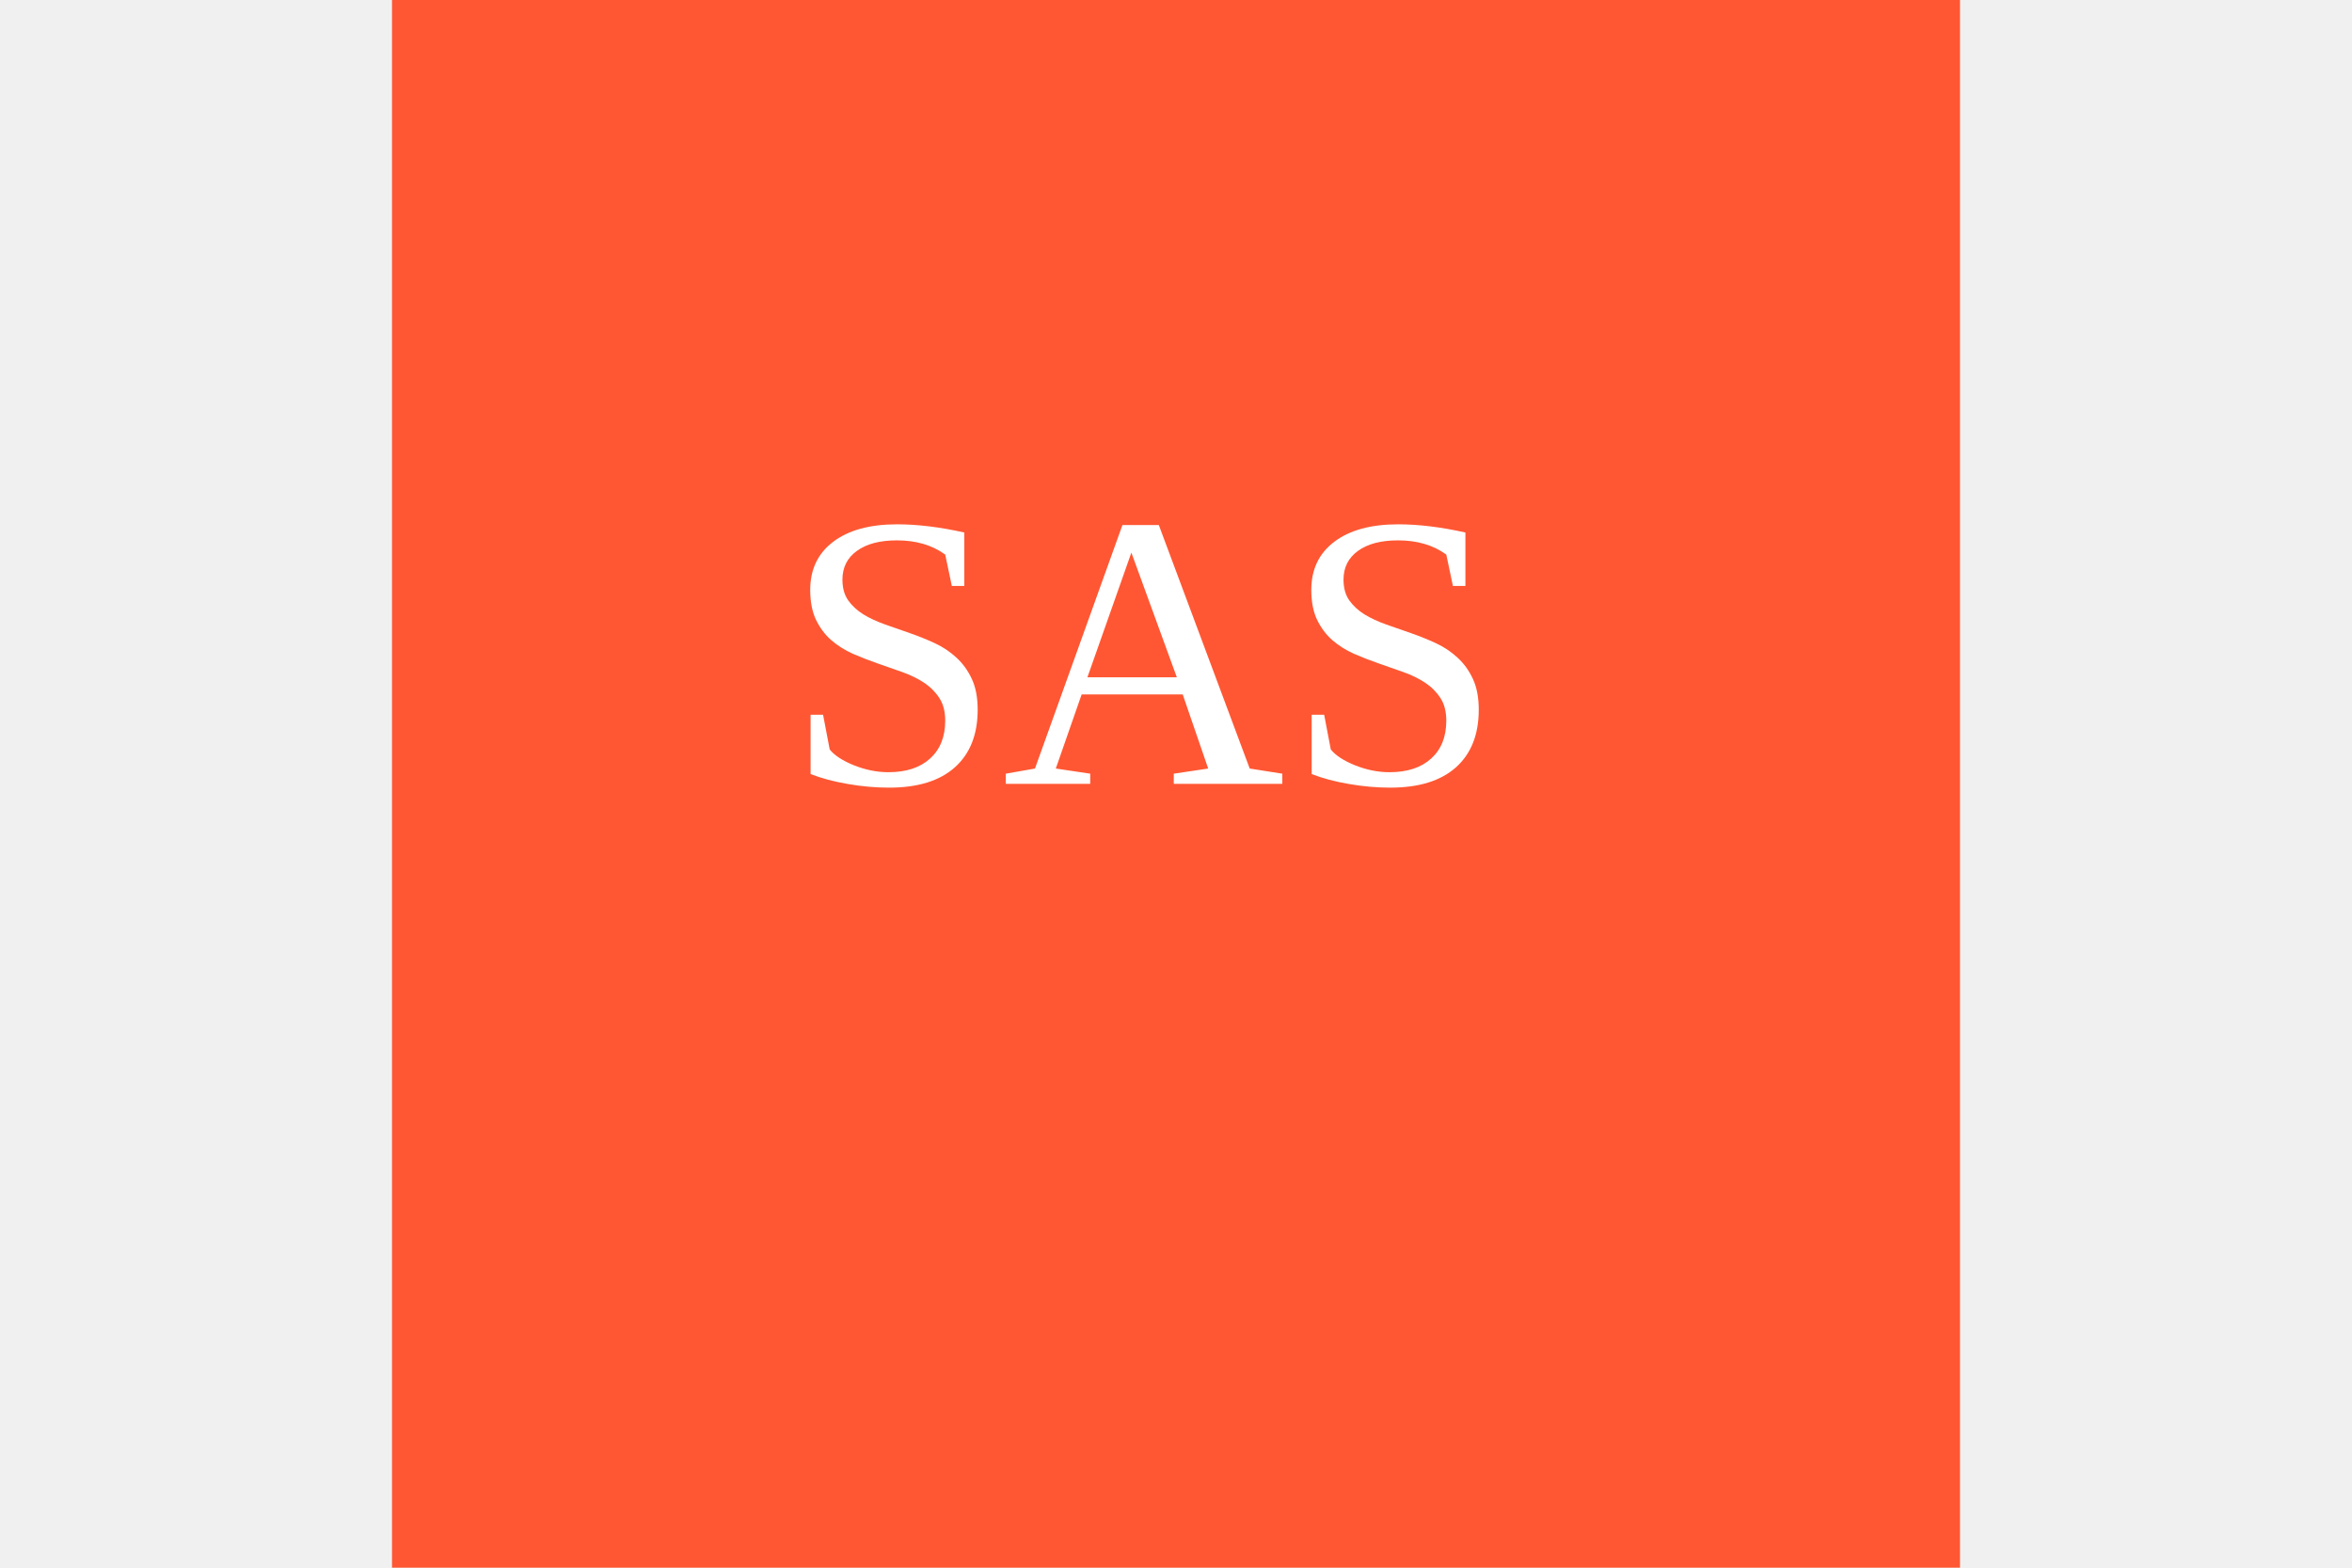
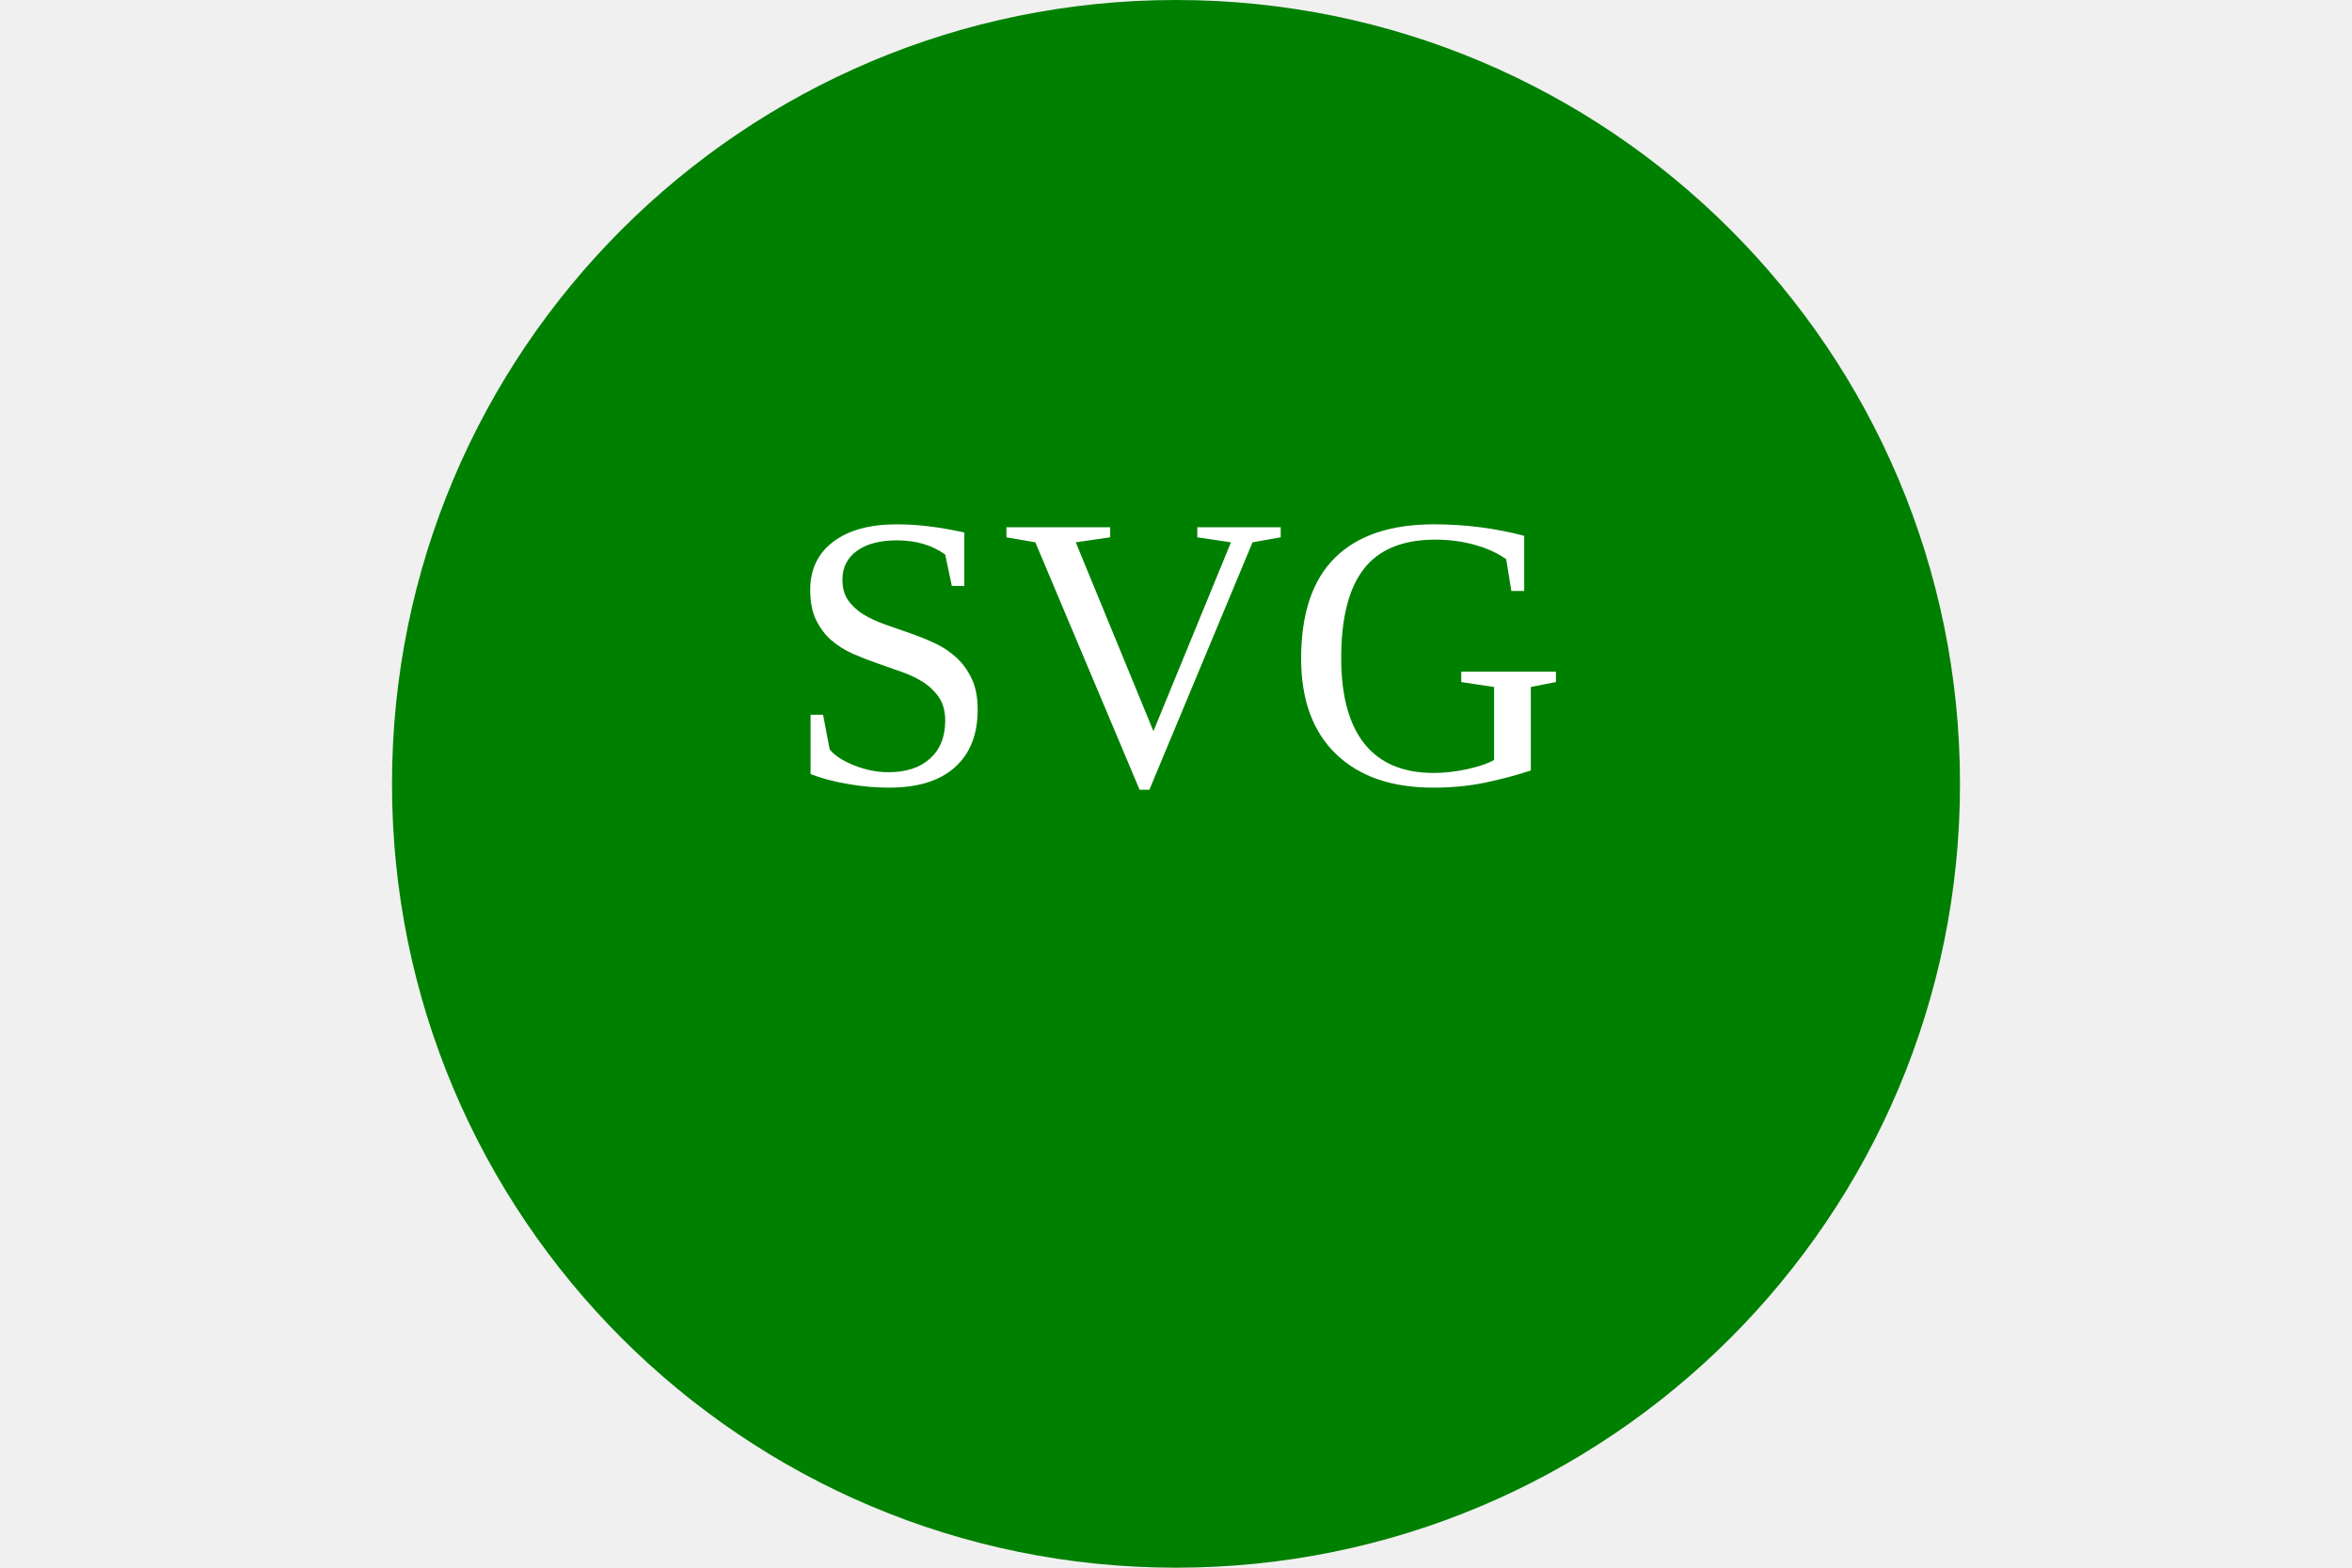
<svg xmlns="http://www.w3.org/2000/svg" version="1.1" width="300" height="200">
-   <rect x="50" height="200" width="200" fill="#FF5733" />SAS<svg>
-     <text x="100" y="100" font-size="50" dominantBaseline="middle" textAnchor="middle" fill="#fff">SAS</text>
+   <circle cx="50%" cy="50%" r="100" height="100%" width="100%" fill="green" />SVG<svg>
+     <text x="100" y="100" font-size="50" dominantBaseline="middle" textAnchor="middle" fill="white">SVG</text>
  </svg>
</svg>
